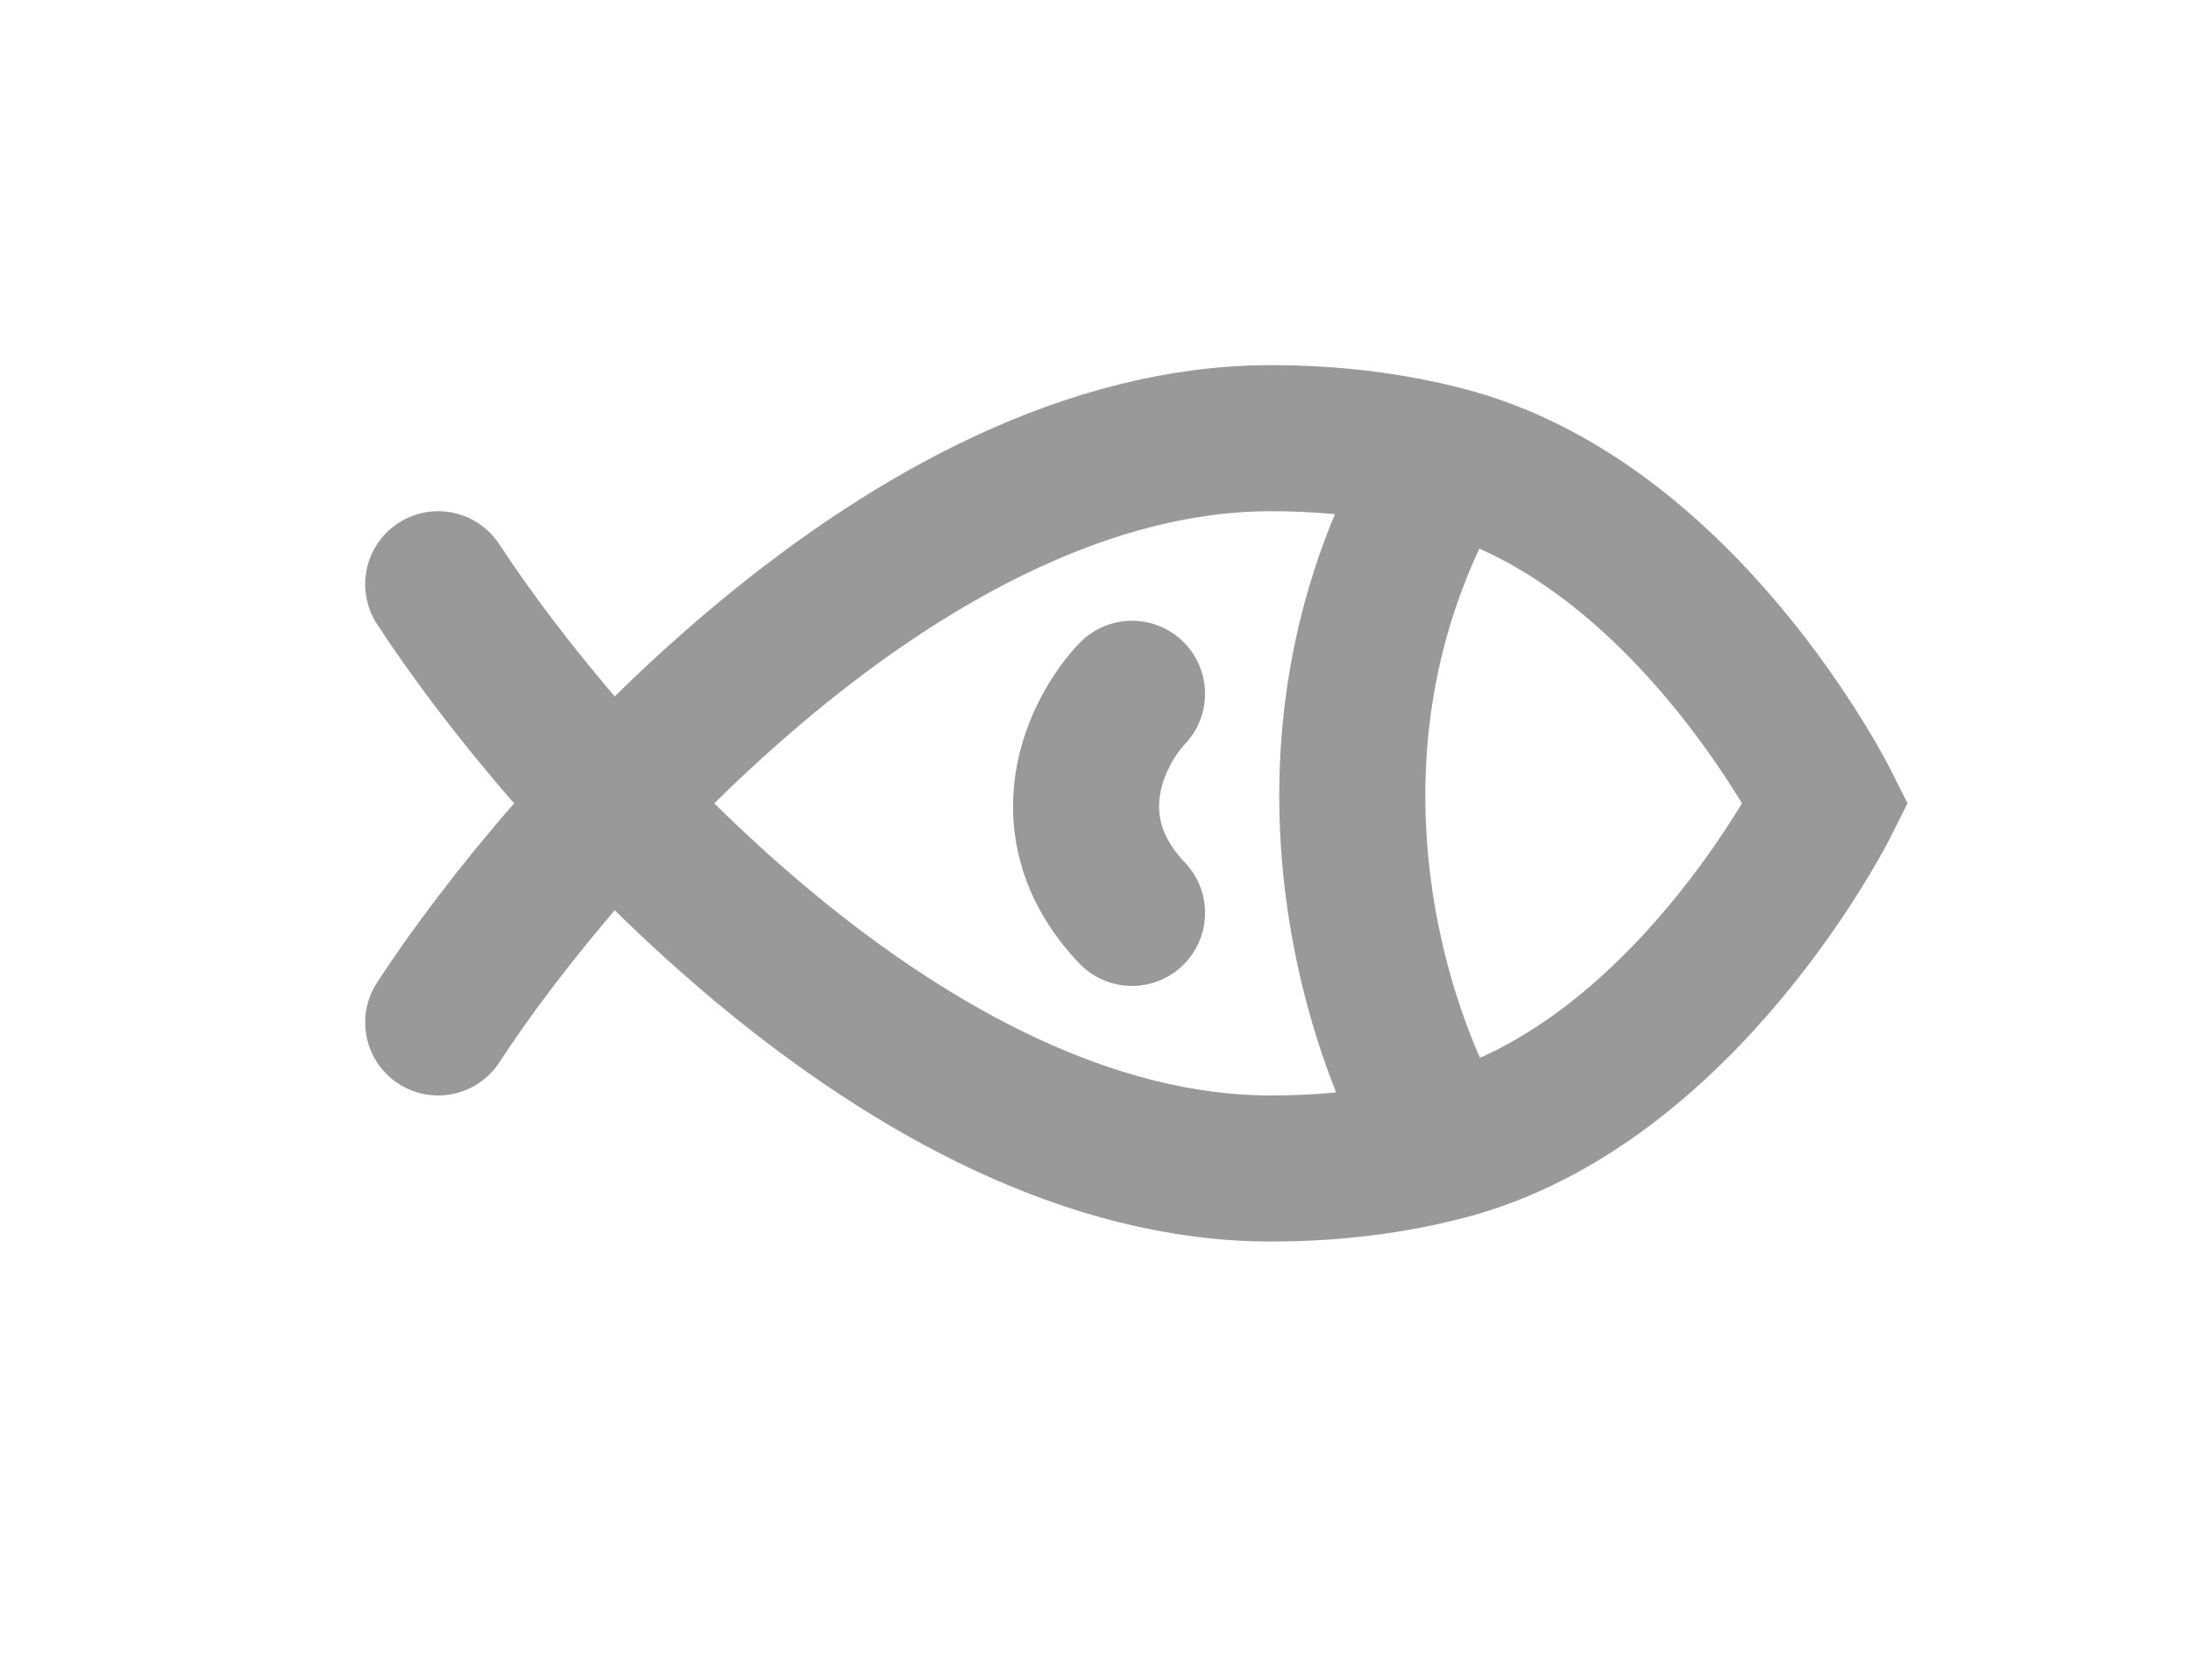
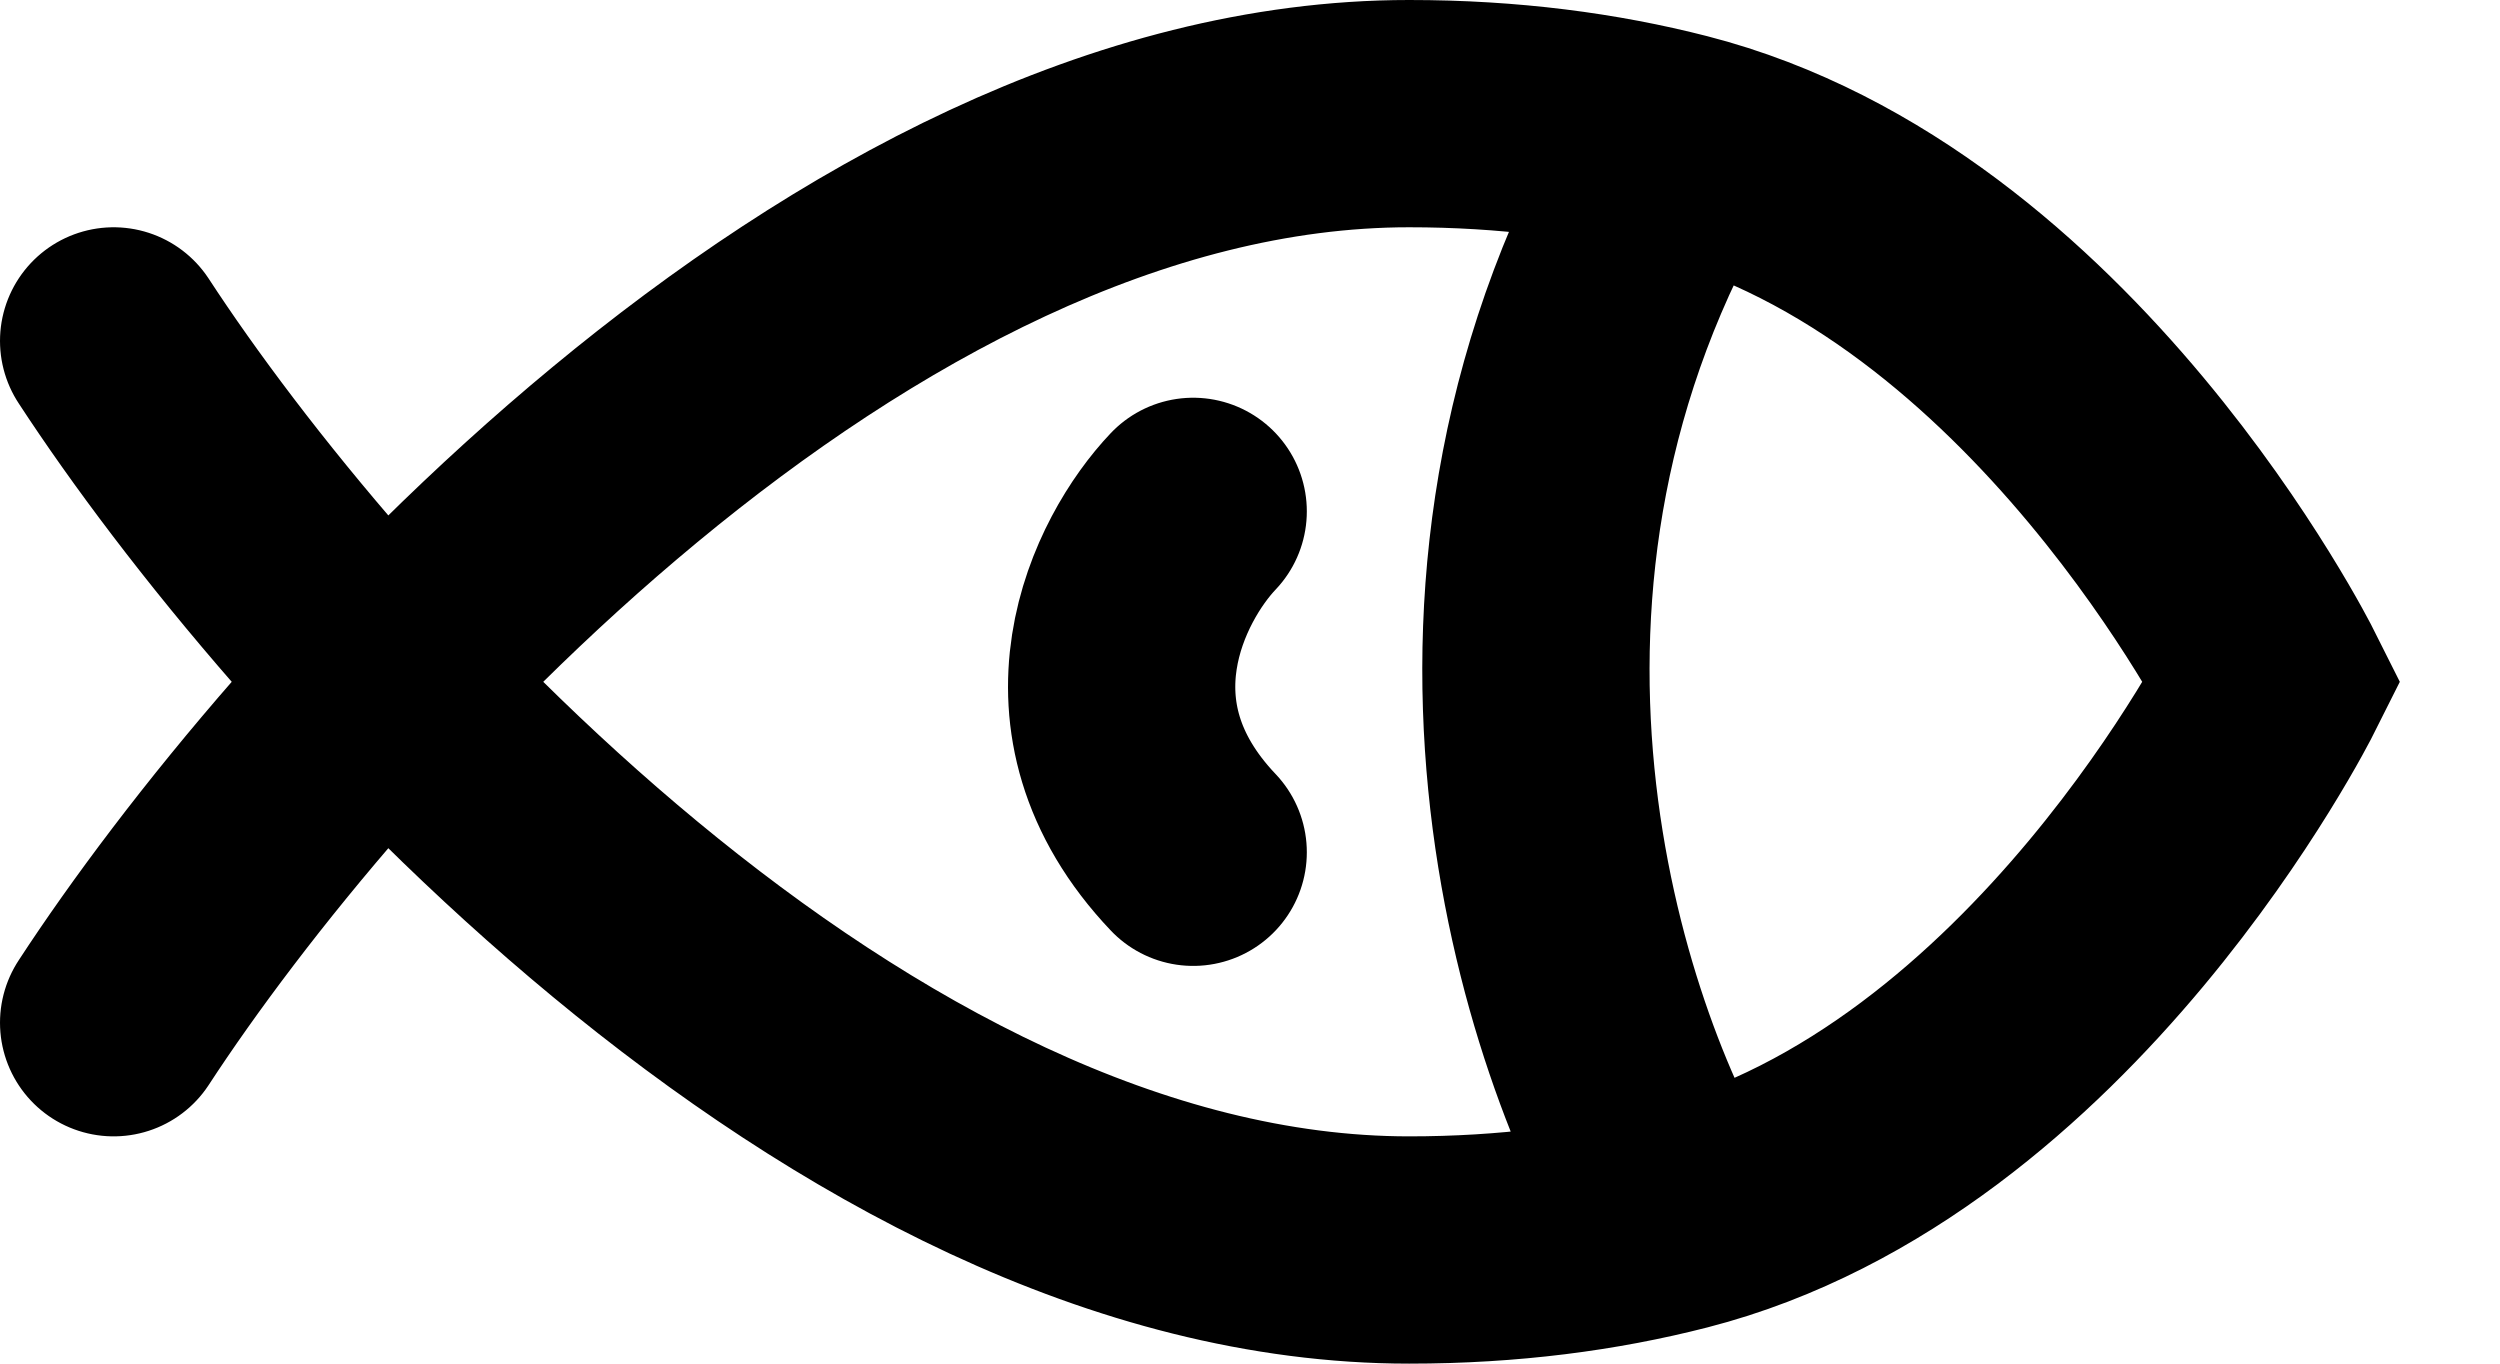
- <svg xmlns="http://www.w3.org/2000/svg" width="30" height="23" viewBox="0 0 30 23" fill="none">
-   <path d="M6 14C7.741 11.333 12.46 6 17.4 6C18.277 6 19.066 6.105 19.775 6.287M19.775 6.287C23.062 7.13 25 11 25 11C25 11 23.062 14.87 19.775 15.713M19.775 6.287C17.495 10.116 18.825 14.167 19.775 15.713M6 8C7.741 10.667 12.46 16 17.4 16C18.277 16 19.066 15.895 19.775 15.713M15.5 9.5C15.025 10 14.36 11.3 15.5 12.5" stroke="black" stroke-opacity="0.4" stroke-width="2" stroke-linecap="round" />
+ <svg xmlns="http://www.w3.org/2000/svg" width="22" height="12" viewBox="0 0 22 12" fill="none">
+   <path d="M1 9C2.741 6.333 7.46 1 12.4 1C13.277 1 14.066 1.105 14.775 1.287M14.775 1.287C18.062 2.13 20 6 20 6C20 6 18.062 9.87 14.775 10.713M14.775 1.287C12.495 5.116 13.825 9.167 14.775 10.713M1 3C2.741 5.667 7.46 11 12.4 11C13.277 11 14.066 10.895 14.775 10.713M10.5 4.5C10.025 5 9.36 6.3 10.5 7.5" stroke="black" stroke-width="2" stroke-linecap="round" />
</svg>
